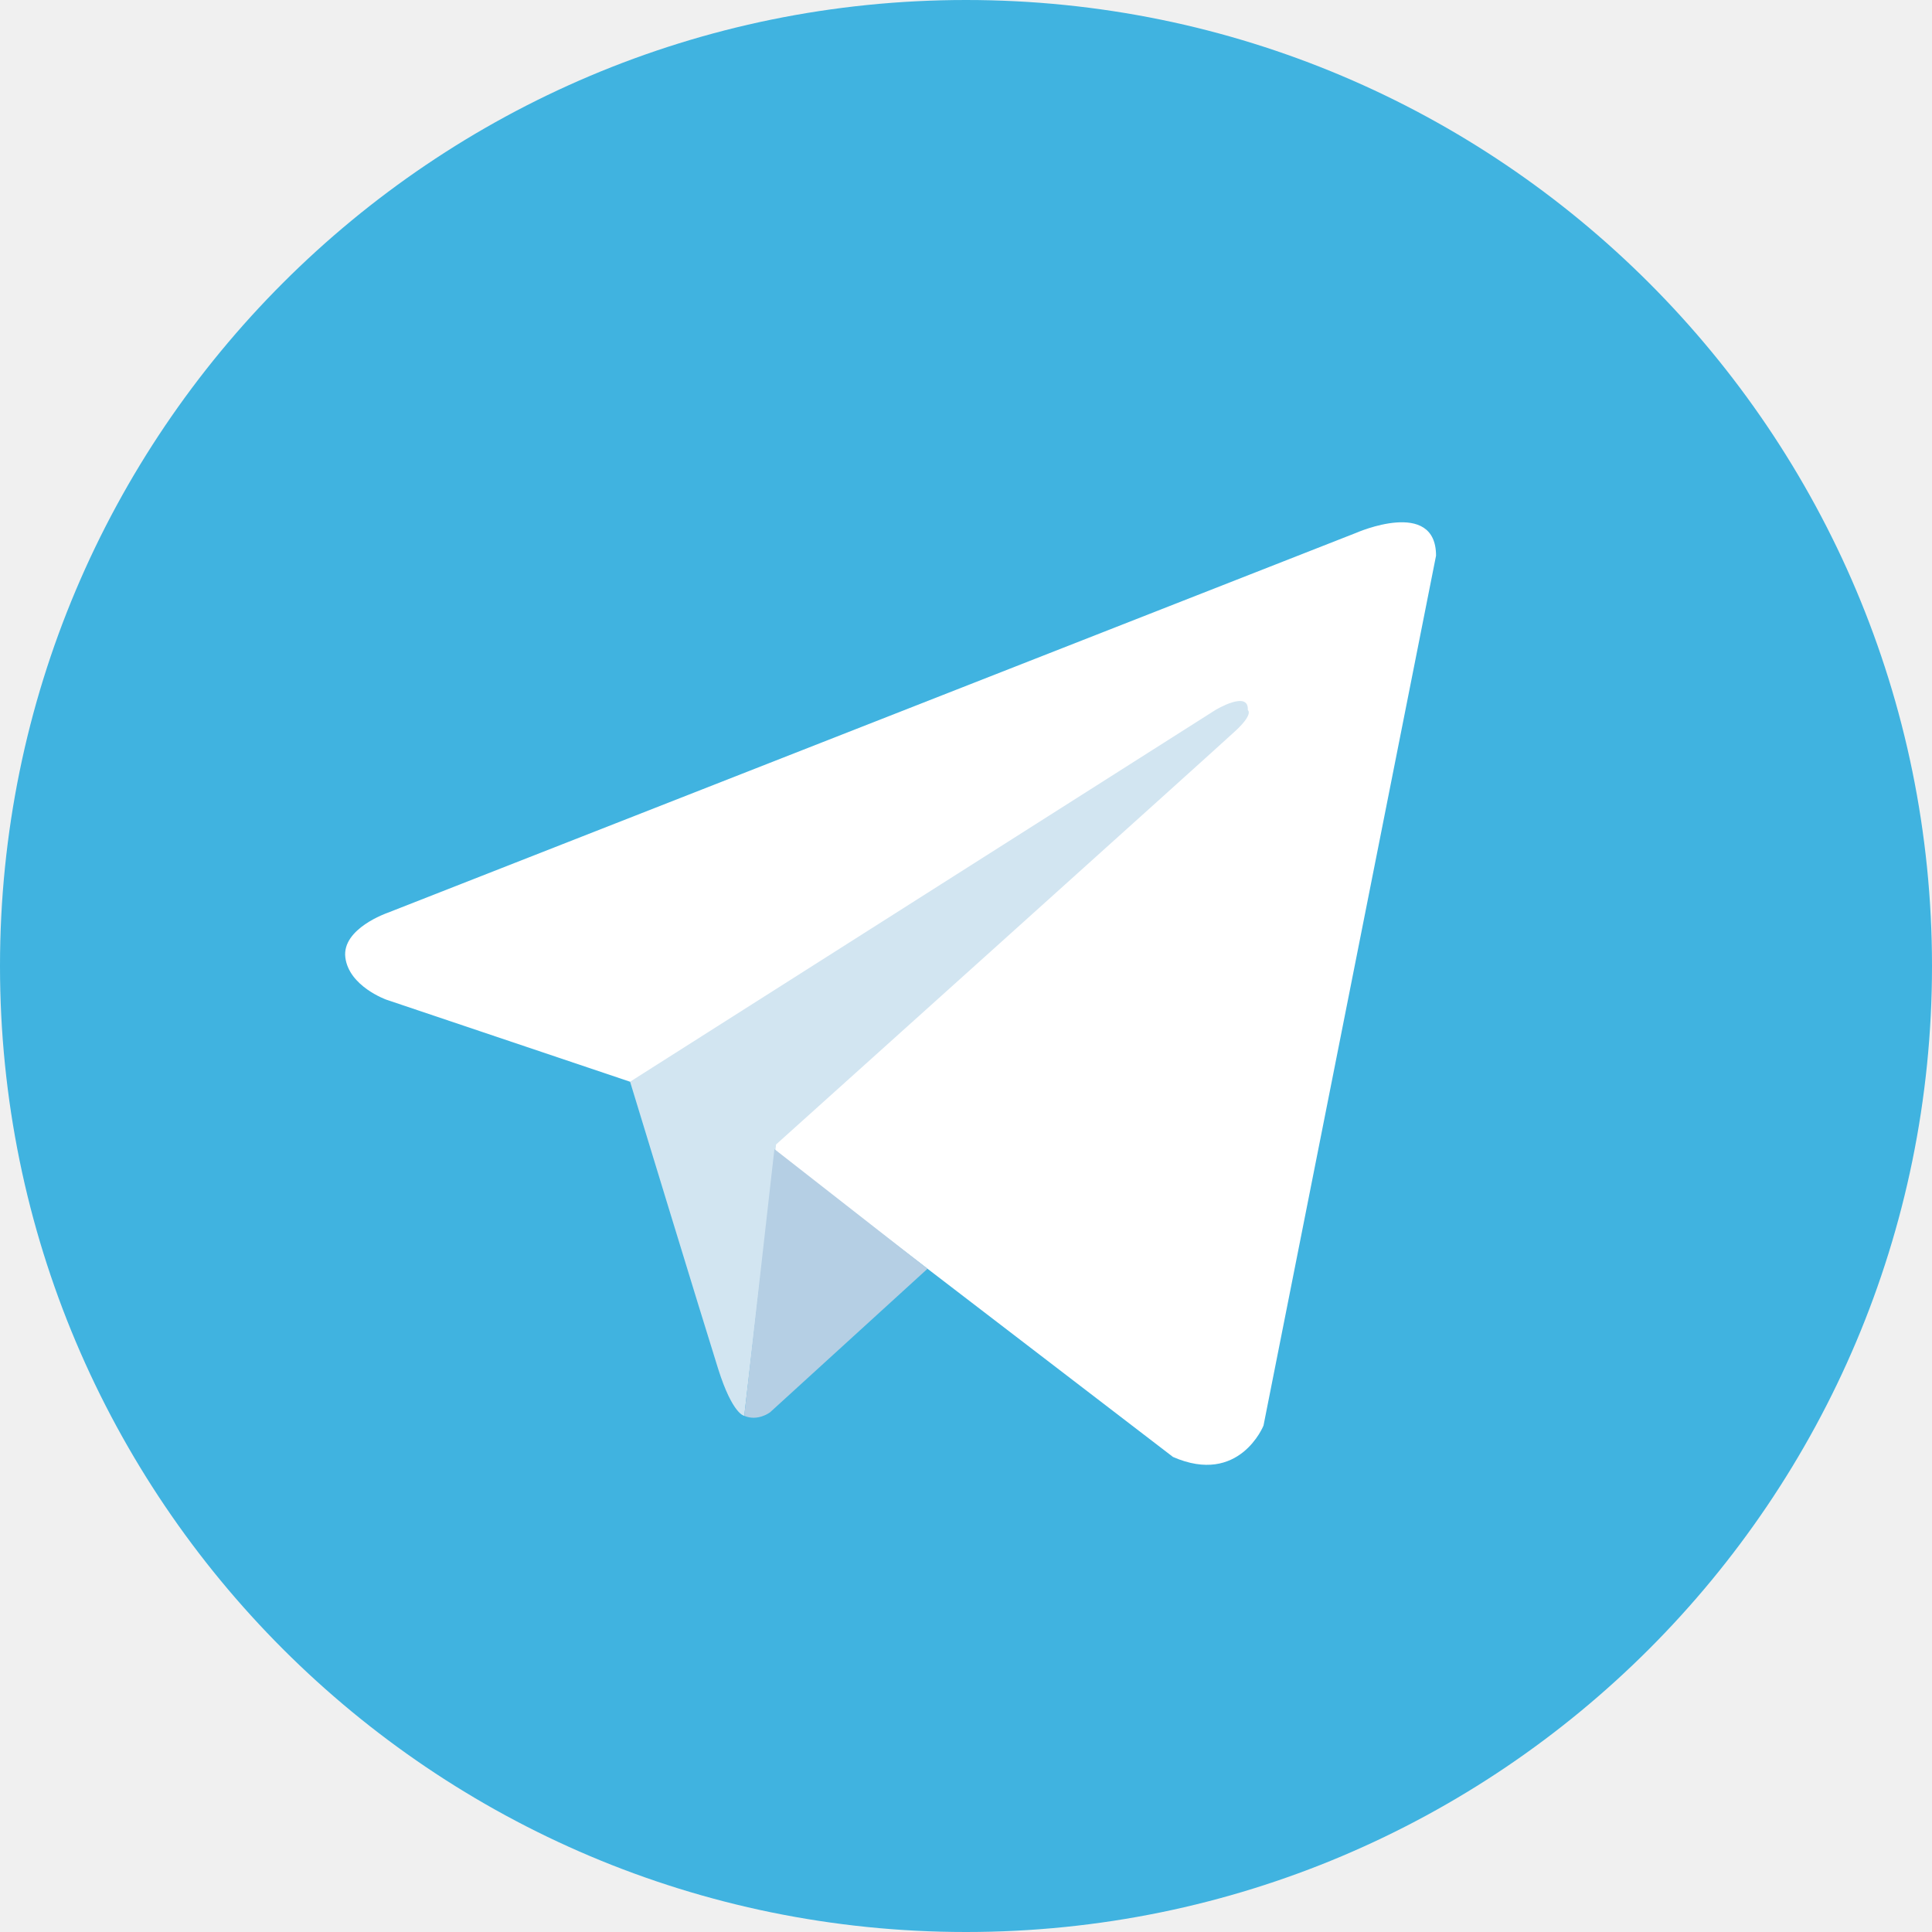
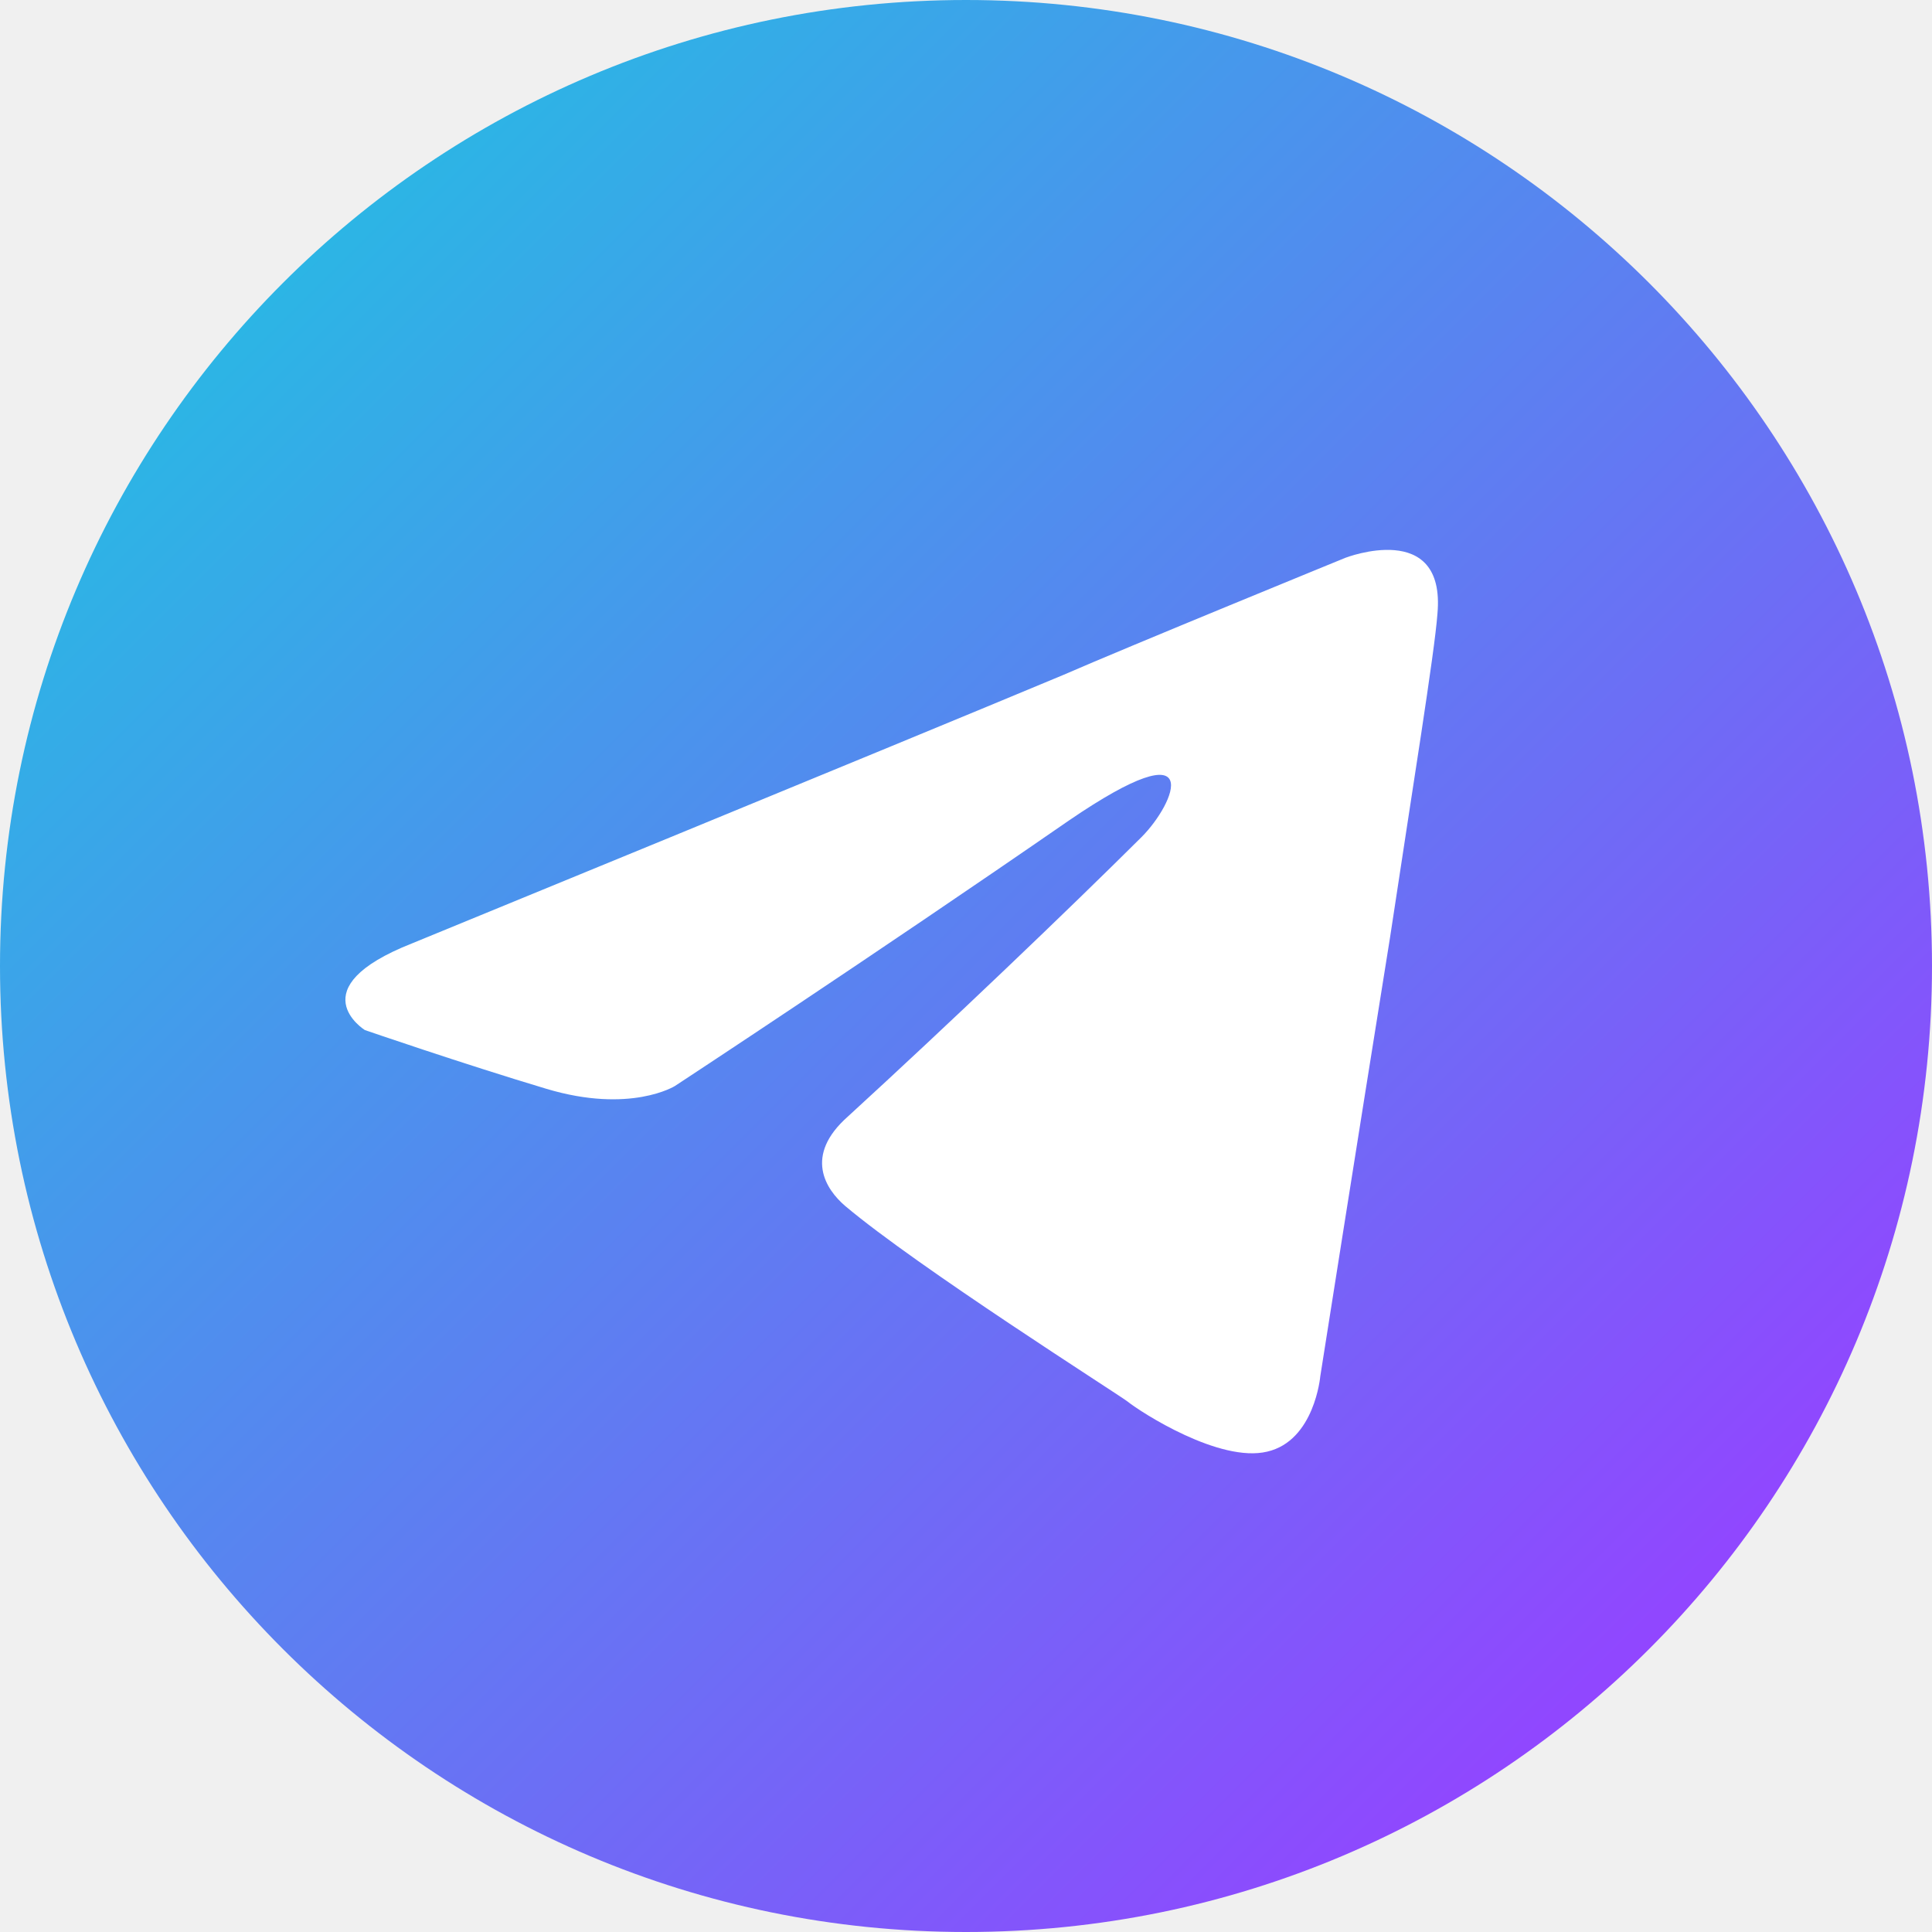
- <svg xmlns="http://www.w3.org/2000/svg" width="800px" height="800px" viewBox="0 0 256 256" version="1.1" preserveAspectRatio="xMidYMid">
-   <g>
-     <path d="M128,0 C57.307,0 0,57.307 0,128 L0,128 C0,198.693 57.307,256 128,256 L128,256 C198.693,256 256,198.693 256,128 L256,128 C256,57.307 198.693,0 128,0 L128,0 Z" fill="#40B3E0">
- 
- </path>
-     <path d="M190.283,73.631 L167.421,188.898 C167.421,188.898 164.224,196.892 155.431,193.055 L102.673,152.607 L83.489,143.335 L51.195,132.463 C51.195,132.463 46.239,130.705 45.759,126.868 C45.28,123.031 51.355,120.953 51.355,120.953 L179.731,70.593 C179.731,70.593 190.283,65.957 190.283,73.631" fill="#FFFFFF">
- 
- </path>
-     <path d="M98.618,187.603 C98.618,187.603 97.078,187.459 95.159,181.383 C93.241,175.309 83.489,143.334 83.489,143.334 L161.026,94.094 C161.026,94.094 165.503,91.376 165.343,94.094 C165.343,94.094 166.142,94.573 163.744,96.811 C161.346,99.05 102.833,151.648 102.833,151.648" fill="#D2E5F1">
- 
- </path>
-     <path d="M122.901,168.115 L102.034,187.141 C102.034,187.141 100.403,188.379 98.618,187.603 L102.614,152.262" fill="#B5CFE4">
- 
- </path>
+ <svg xmlns="http://www.w3.org/2000/svg" width="776" height="776" viewBox="0 0 776 776" fill="none">
+   <g clip-path="url(#clip0_4335_1582)">
+     <path d="M388 776C602.286 776 776 602.286 776 388C776 173.714 602.286 0 388 0C173.714 0 0 173.714 0 388C0 602.286 173.714 776 388 776Z" fill="url(#paint0_linear_4335_1582)" />
+     <path d="M165.588 378.882C165.588 378.882 359.669 299.263 427.077 271.095C452.802 259.861 540.399 224.04 540.399 224.04C540.399 224.04 580.779 208.41 577.359 246.51C576.22 262.14 567.265 317.173 558.309 376.603C544.795 460.781 530.304 552.774 530.304 552.774C530.304 552.774 528.025 578.662 508.975 583.058C489.925 587.617 458.501 567.428 452.802 562.869C448.243 559.45 368.624 508.975 339.479 484.39C331.664 477.714 322.709 464.2 340.619 448.406C380.999 411.446 429.193 365.368 458.501 336.223C472.015 322.709 485.366 291.285 429.356 329.548C349.737 384.581 271.095 436.195 271.095 436.195C271.095 436.195 253.185 447.429 219.481 437.335C185.777 427.24 146.538 413.726 146.538 413.726C146.538 413.726 119.672 396.955 165.588 378.882Z" fill="white" />
  </g>
+   <defs>
+     <linearGradient id="paint0_linear_4335_1582" x1="113.648" y1="113.648" x2="662.352" y2="662.352" gradientUnits="userSpaceOnUse">
+       <stop stop-color="#2CB5E5" />
+       <stop offset="0.65" stop-color="#6C6EF5" />
+       <stop offset="1" stop-color="#9146FF" />
+     </linearGradient>
+     <clipPath id="clip0_4335_1582">
+       <rect width="776" height="776" fill="white" />
+     </clipPath>
+   </defs>
</svg>
